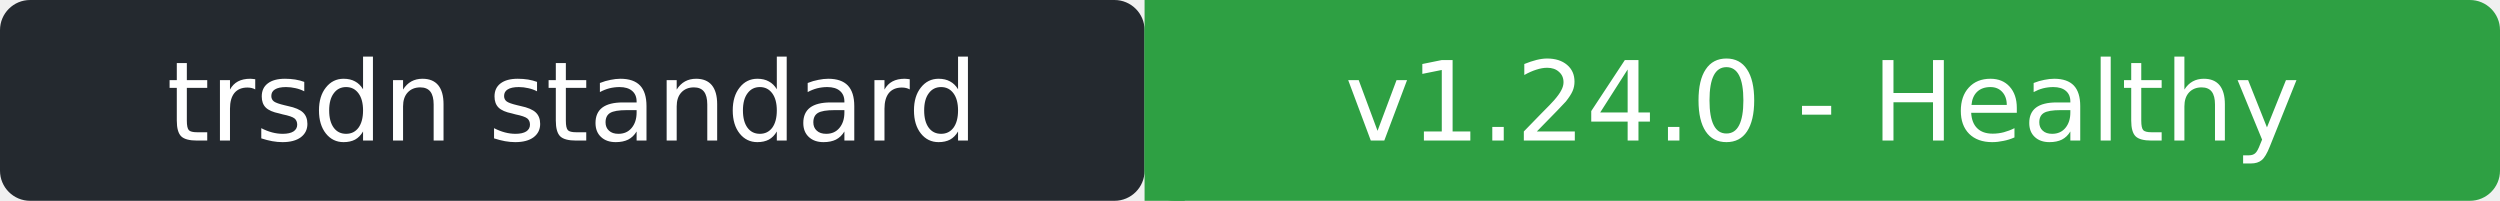
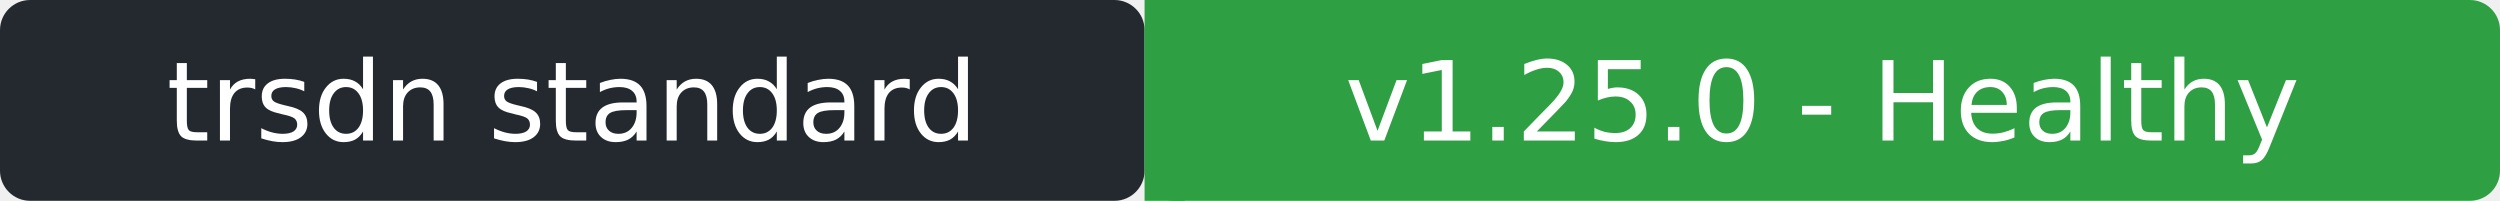
- <svg xmlns="http://www.w3.org/2000/svg" width="249" height="20" role="img" aria-label="trsdn standard: v1.24.0 - Healthy">
+ <svg xmlns="http://www.w3.org/2000/svg" width="249" height="20" role="img" aria-label="trsdn standard: v1.25.0 - Healthy">
  <rect width="114" height="20" rx="3" fill="#24292f" />
  <rect x="114" width="135" height="20" rx="3" fill="#2ea043" />
  <rect x="114" width="4" height="20" fill="#2ea043" />
  <g fill="#ffffff" font-family="DejaVu Sans,Verdana,sans-serif" font-size="11">
    <text x="57.0" y="14" text-anchor="middle">trsdn standard</text>
-     <text x="181.5" y="14" text-anchor="middle">v1.24.0 - Healthy</text>
+     <text x="181.5" y="14" text-anchor="middle">v1.25.0 - Healthy</text>
  </g>
</svg>
